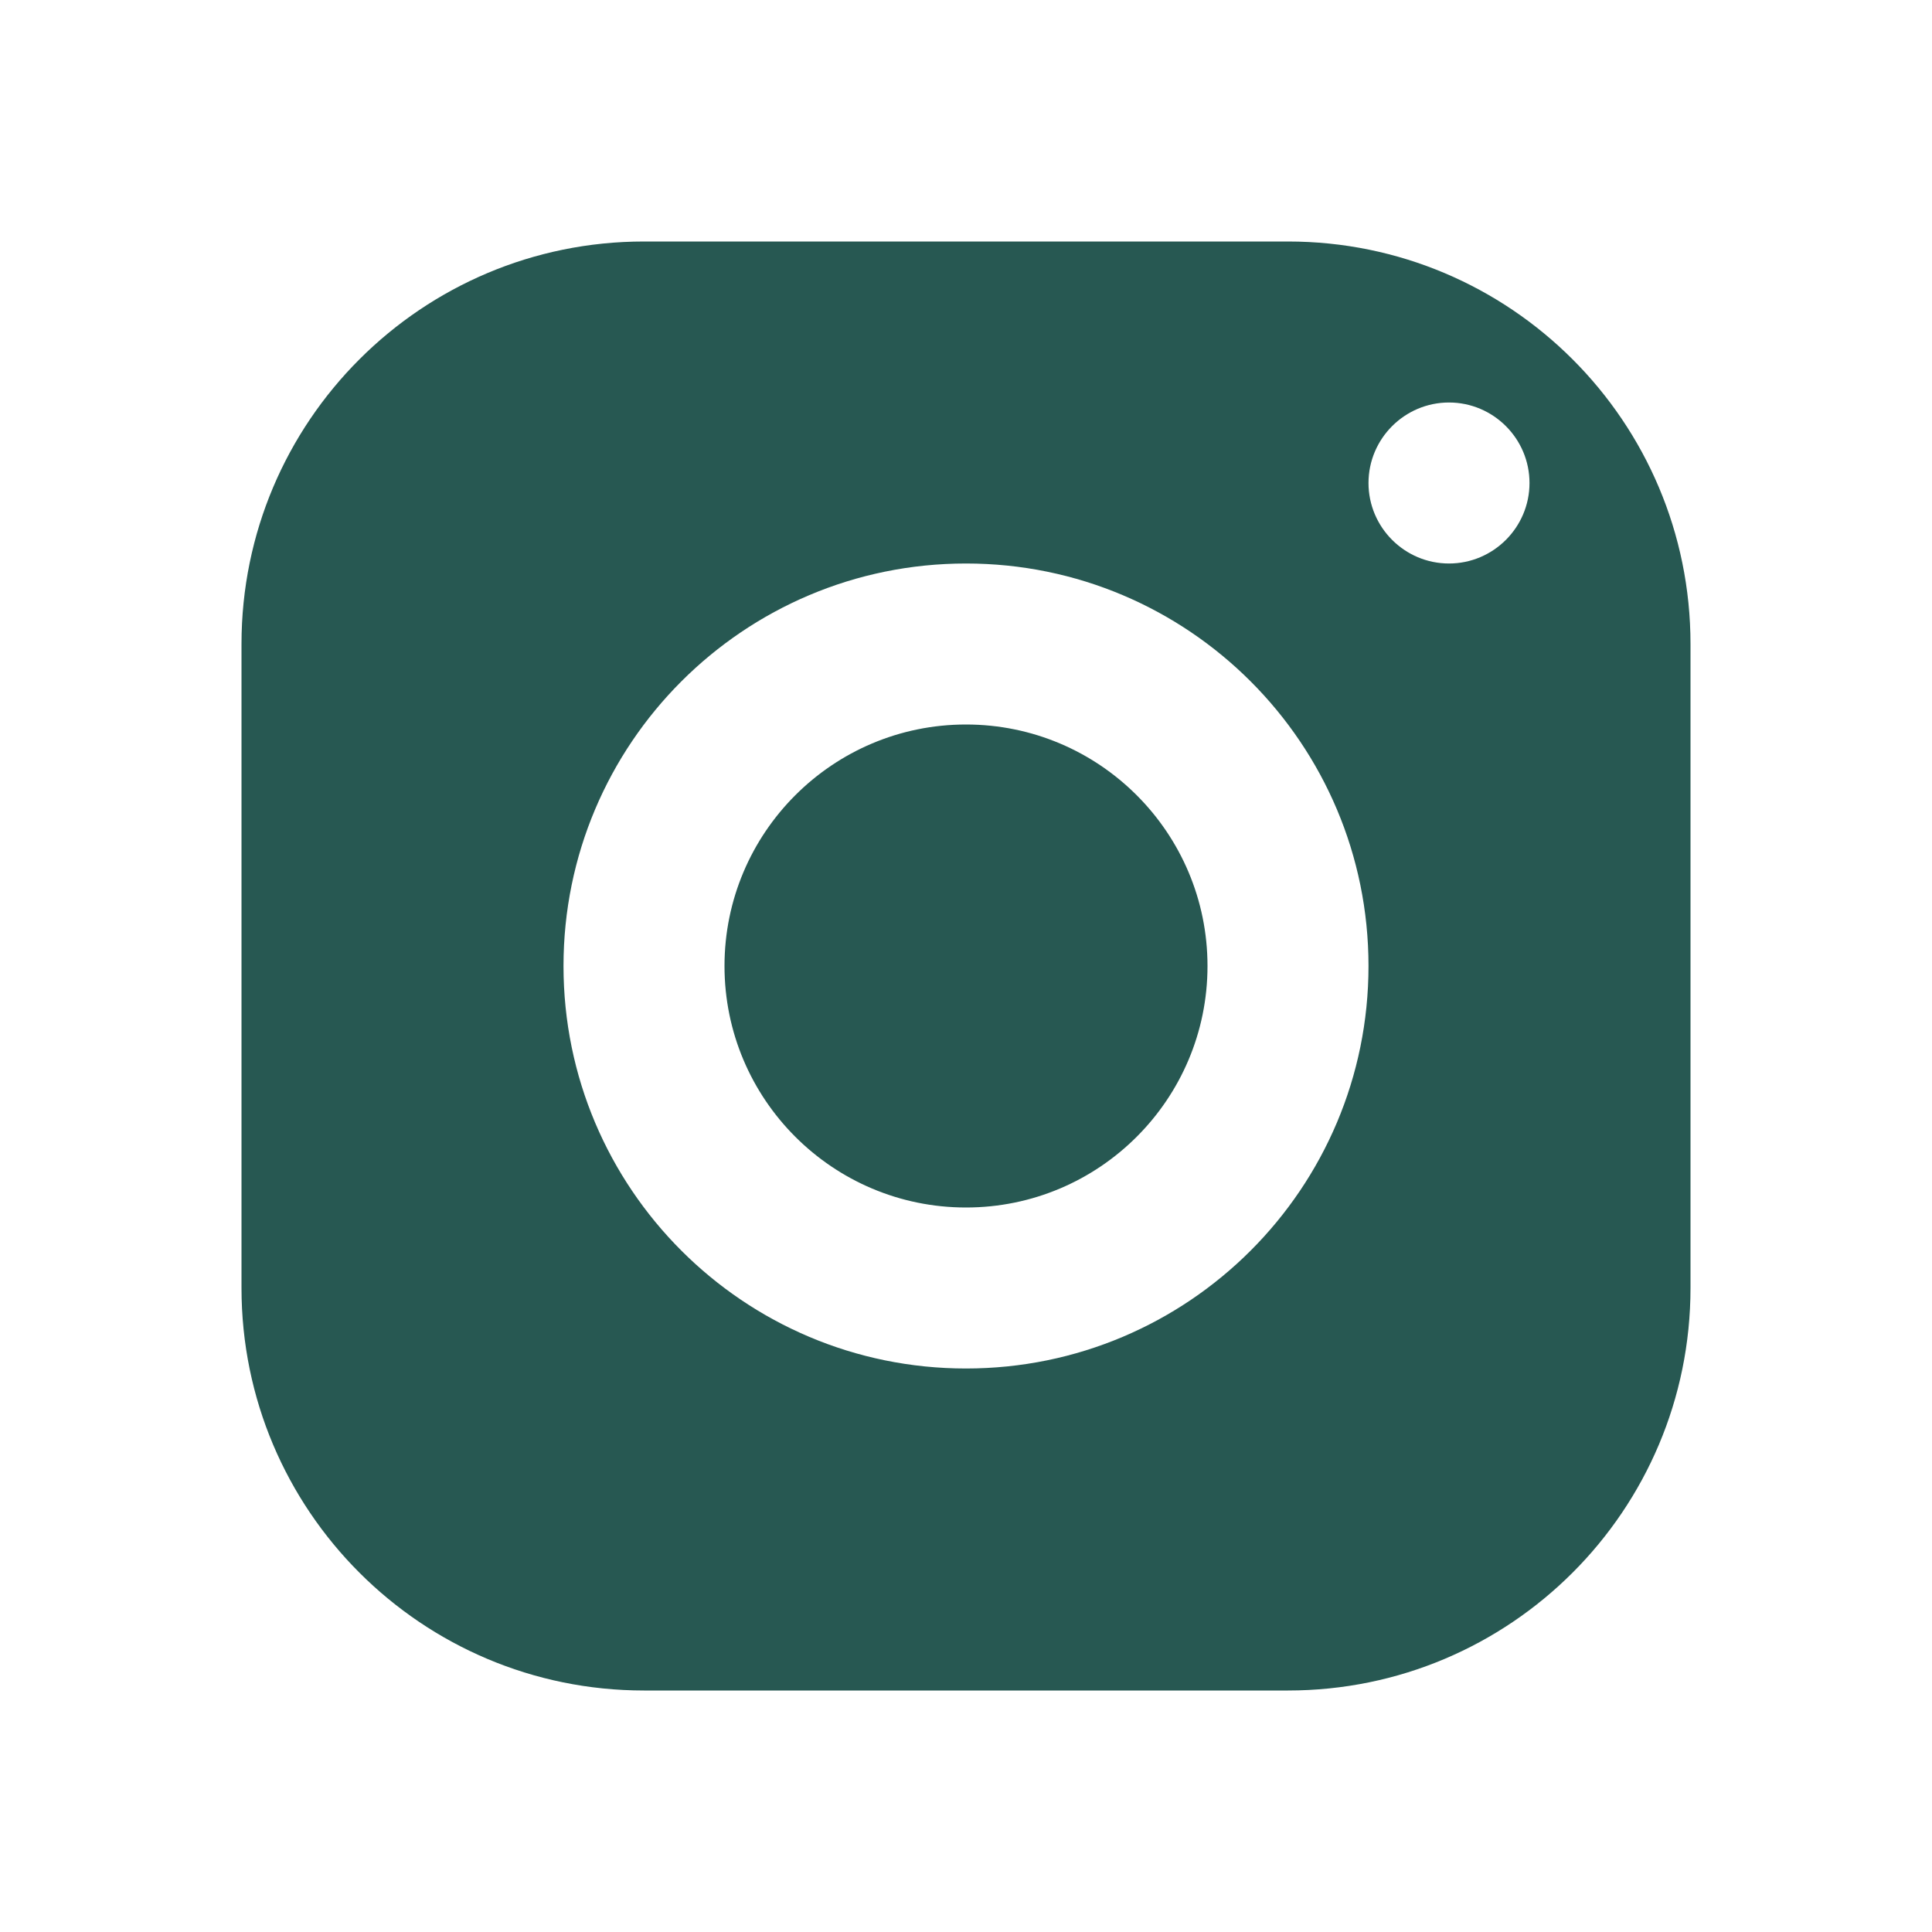
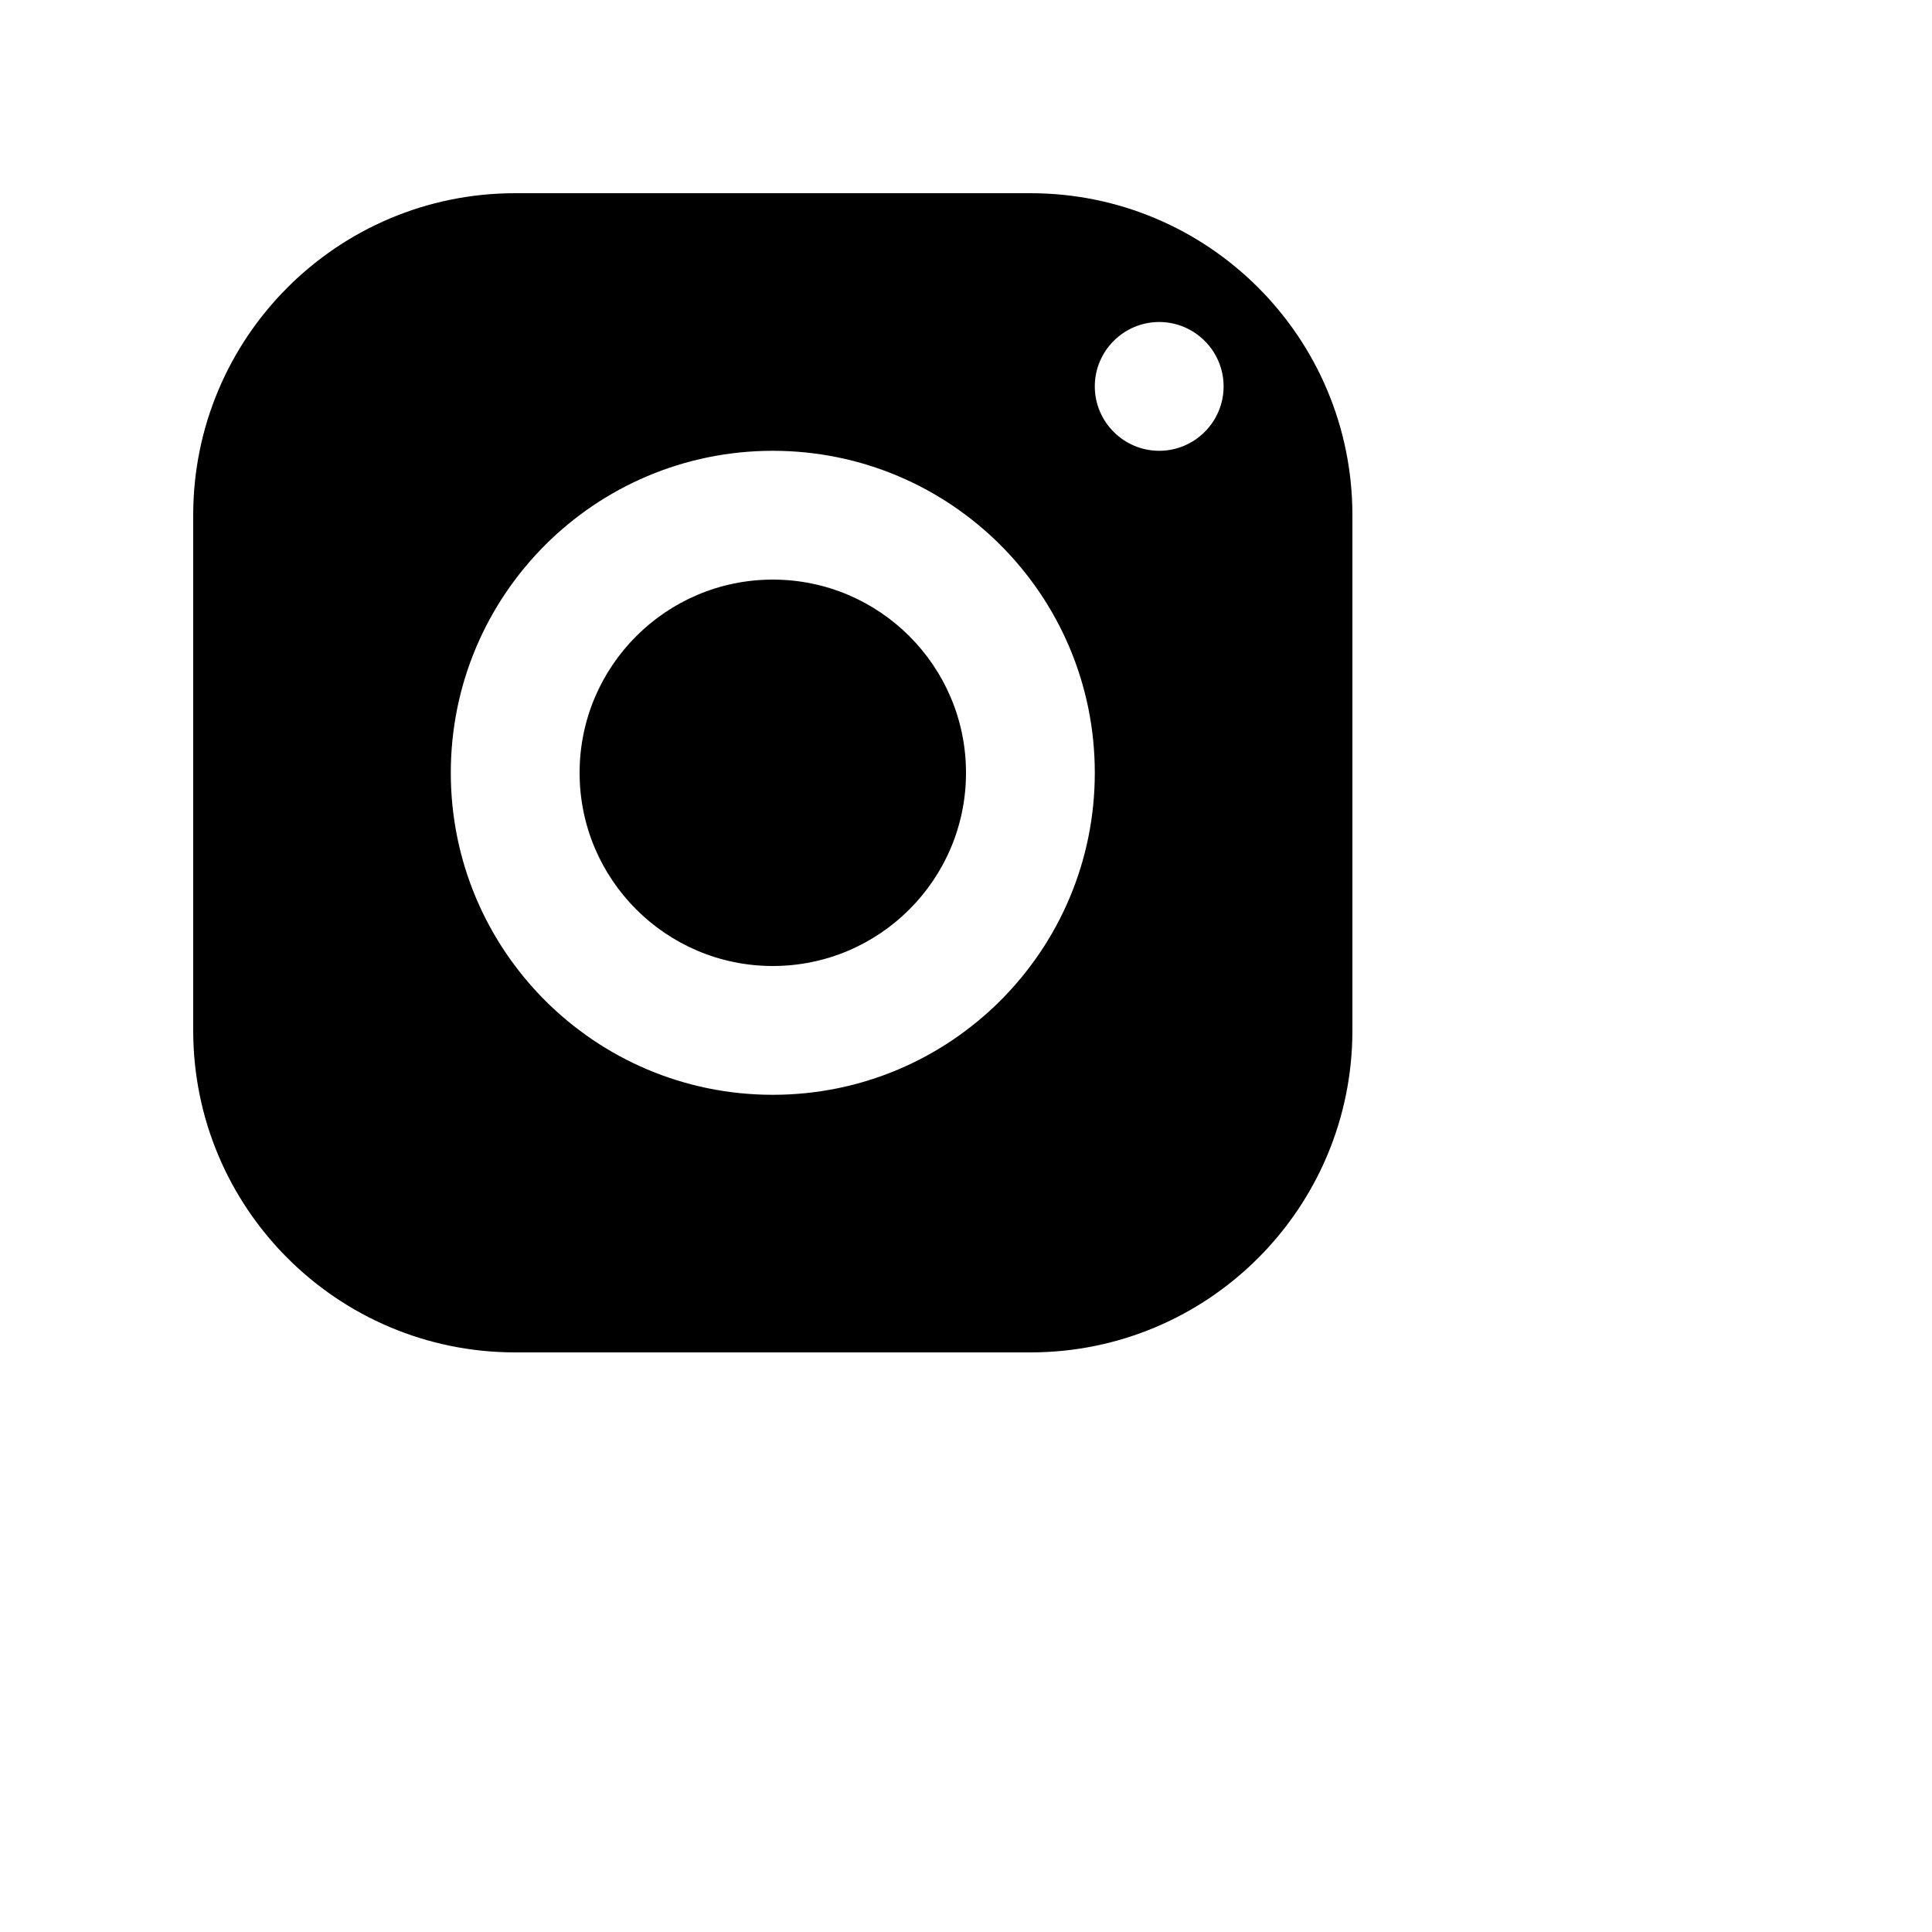
- <svg xmlns="http://www.w3.org/2000/svg" viewBox="0 0 24 24" fill="#275852">
+ <svg xmlns="http://www.w3.org/2000/svg" viewBox="0 0 30 30" width="31px" height="31px" fill="">
  <g id="surface11129590">
    <path d="M 8 3 C 5.238 3 3 5.238 3 8 L 3 16 C 3 18.762 5.238 21 8 21 L 16 21 C 18.762 21 21 18.762 21 16 L 21 8 C 21 5.238 18.762 3 16 3 Z M 18 5 C 18.551 5 19 5.449 19 6 C 19 6.551 18.551 7 18 7 C 17.449 7 17 6.551 17 6 C 17 5.449 17.449 5 18 5 Z M 12 7 C 14.762 7 17 9.238 17 12 C 17 14.762 14.762 17 12 17 C 9.238 17 7 14.762 7 12 C 7 9.238 9.238 7 12 7 Z M 12 9 C 10.344 9 9 10.344 9 12 C 9 13.656 10.344 15 12 15 C 13.656 15 15 13.656 15 12 C 15 10.344 13.656 9 12 9 Z M 12 9 " />
  </g>
</svg>
